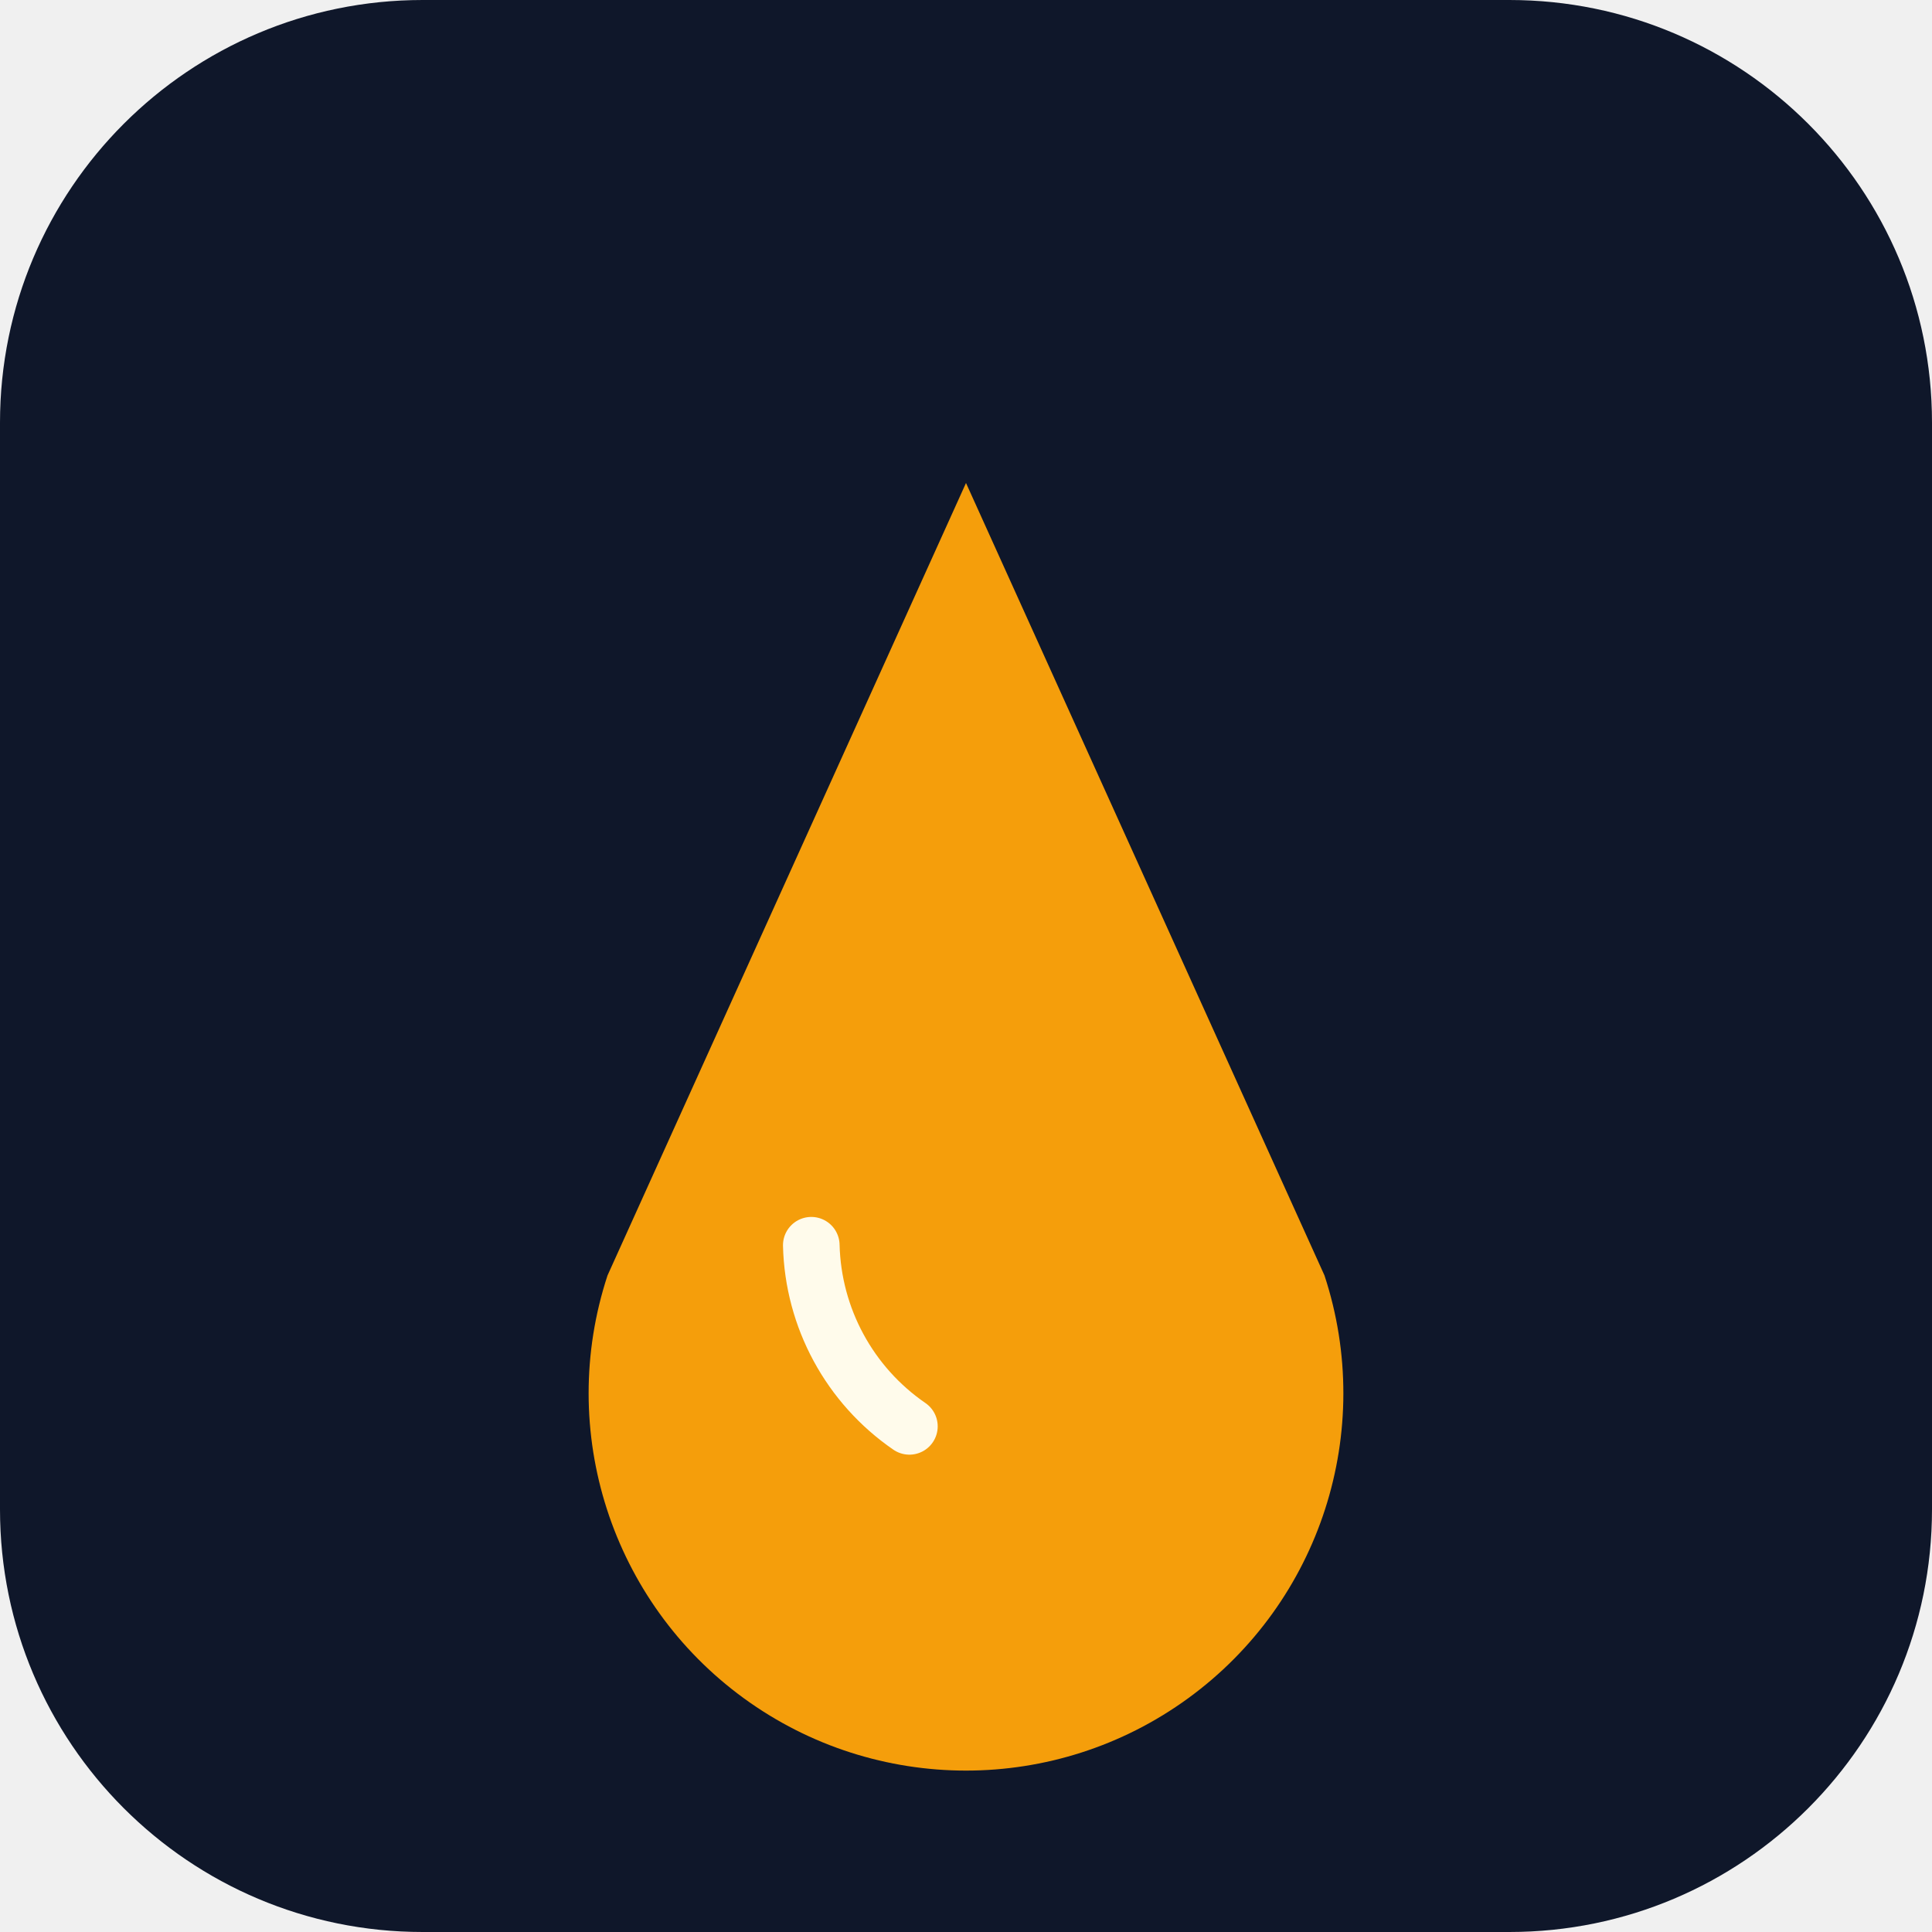
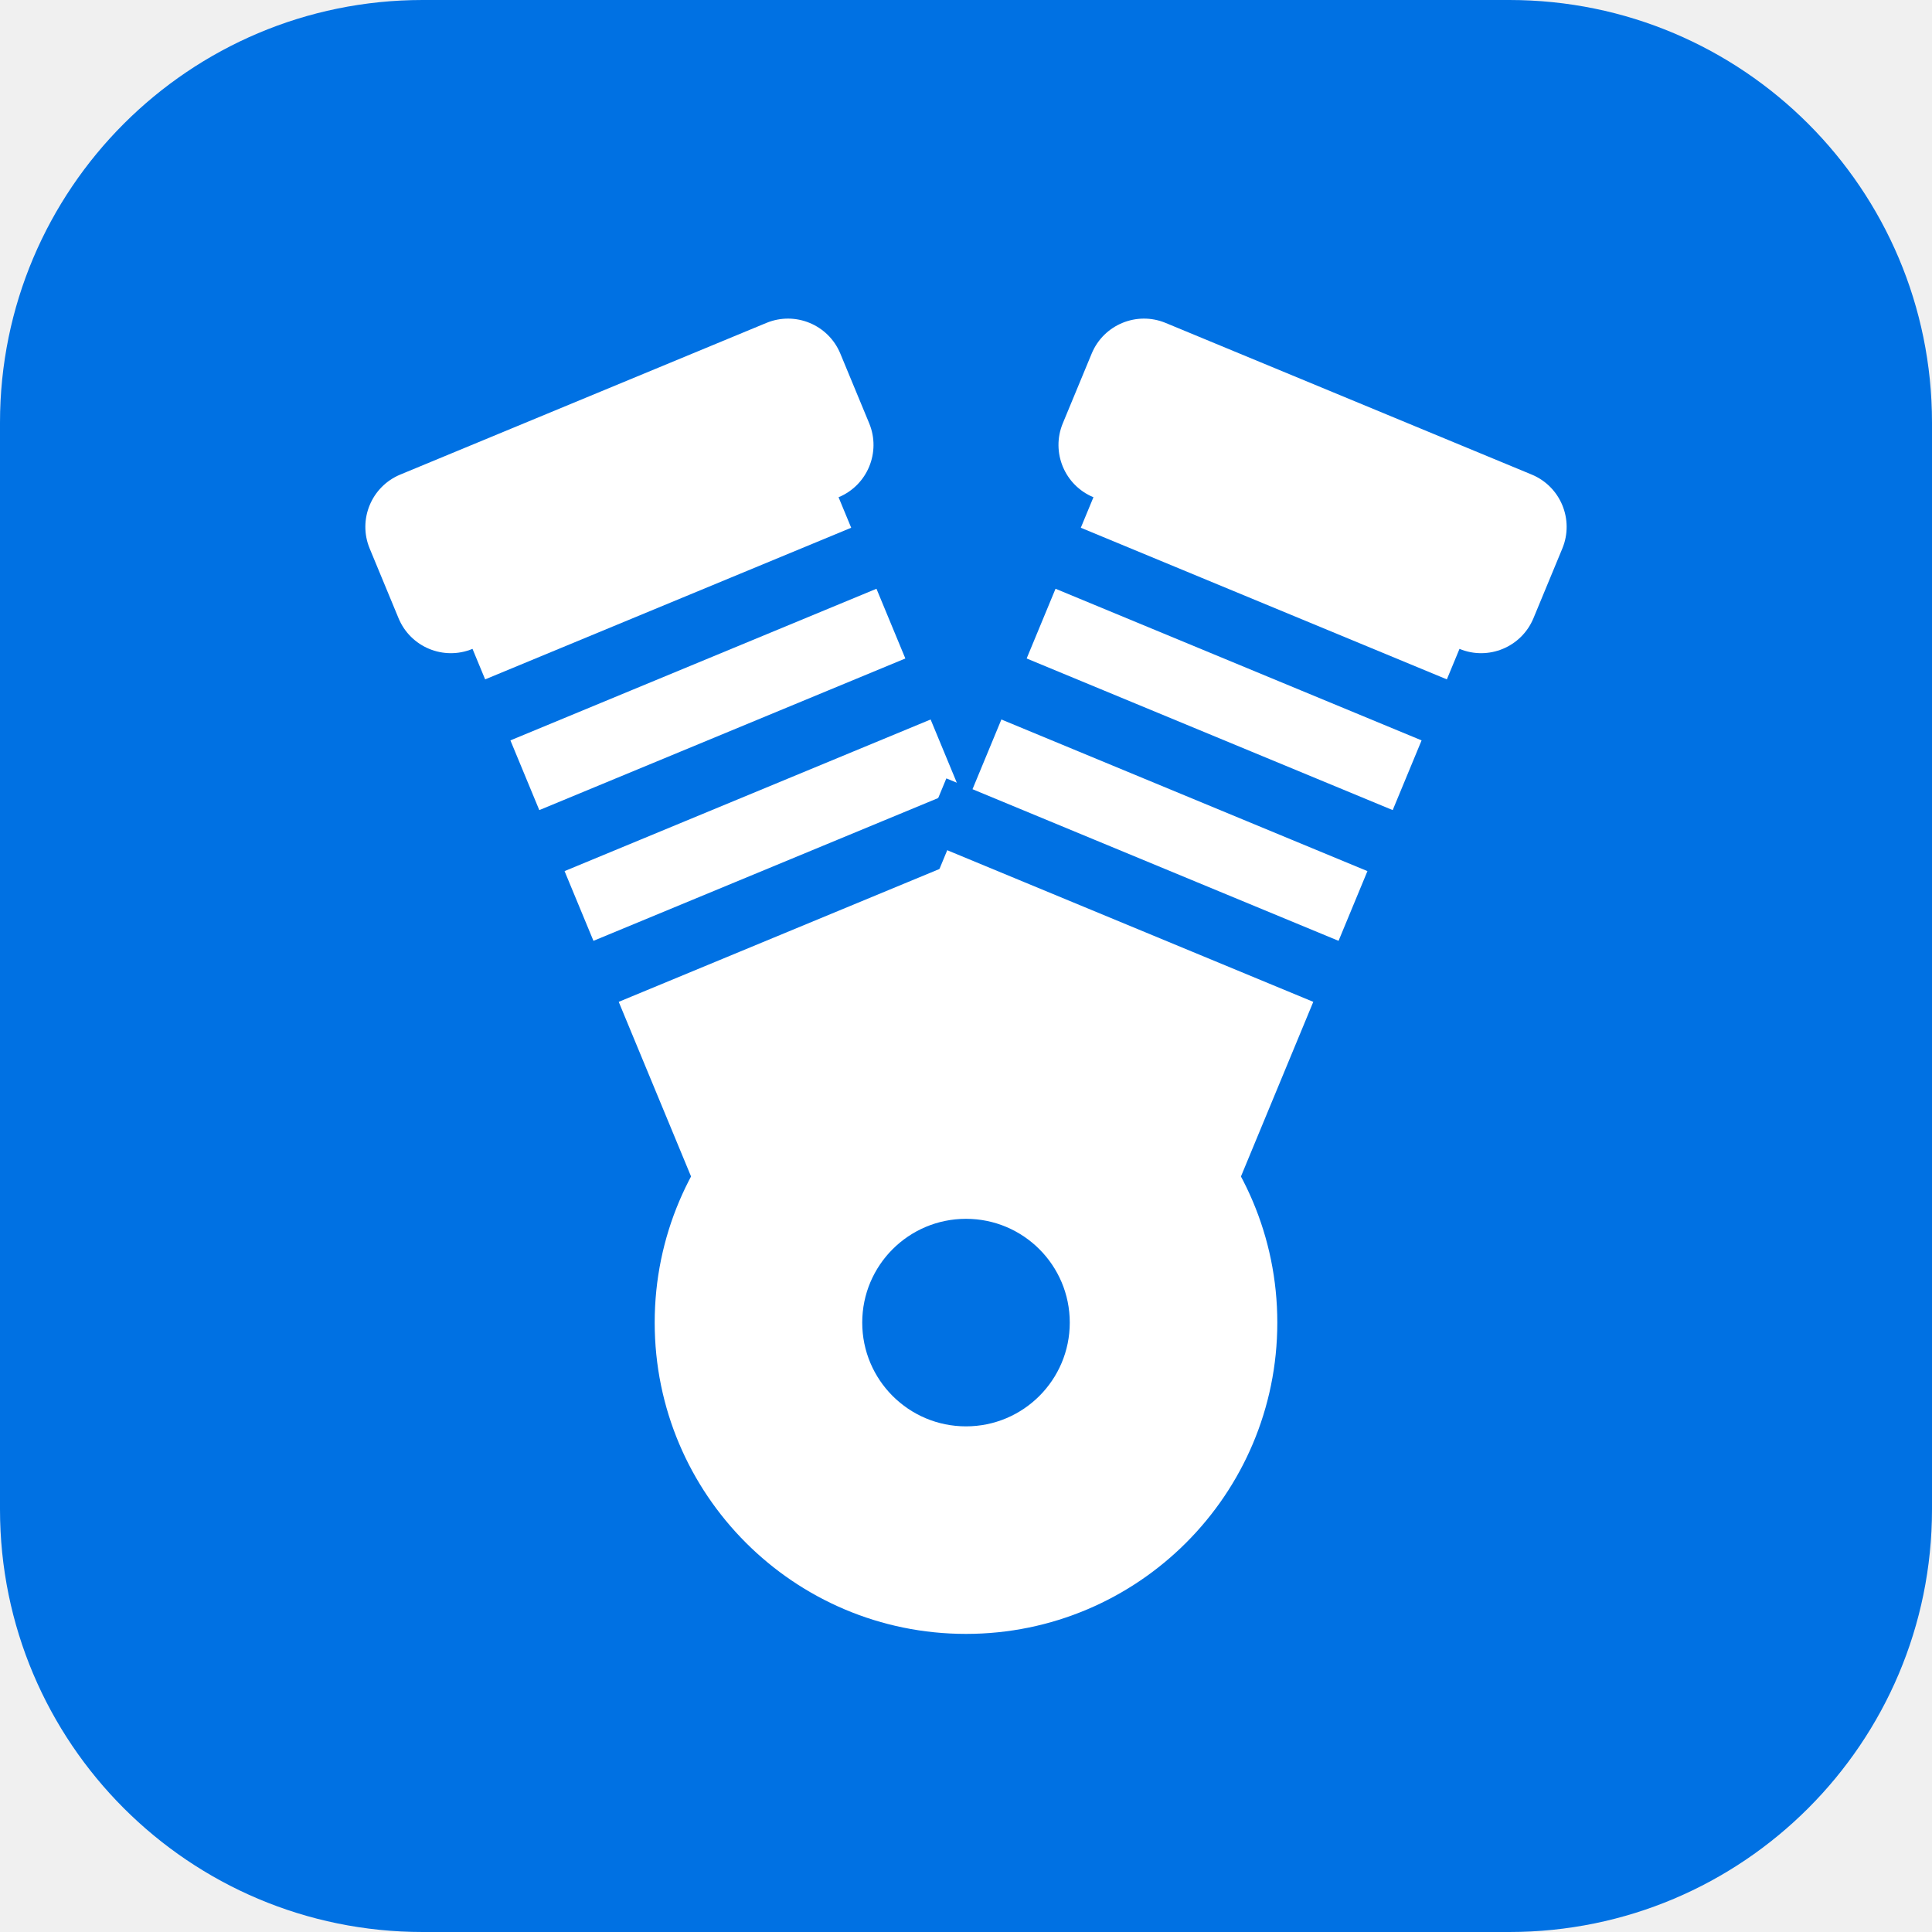
<svg xmlns="http://www.w3.org/2000/svg" viewBox="0 0 512 512" role="img" aria-label="Softail Service">
-   <rect width="512" height="512" rx="112" fill="#0F172A" />
-   <path d="M256 128 L351 338 A100 100 0 1 1 161 338 Z" fill="#F59E0B" />
-   <path d="M215 330a60 60 0 0 0 26 48" fill="none" stroke="#FFFBEB" stroke-width="15" stroke-linecap="round" />
+   <rect width="512" height="512" rx="112" fill="#0071E3" />
+   <g fill="#fff" transform="translate(256 258) scale(1.25) translate(-256 -298)">
+     <g id="cyl" transform="rotate(-22.5 256 372)">
+       <rect x="202" y="160" width="108" height="40" rx="12" />
+       <rect x="214" y="190" width="84" height="182" rx="8" />
+       <path d="M208 214h96M208 244h96M208 274h96" stroke="#0071E3" stroke-width="14" />
+     </g>
+     <use href="#cyl" transform="rotate(45 256 372)" />
+     <circle cx="256" cy="372" r="66" />
+     <circle cx="256" cy="372" r="22" fill="#0071E3" />
+   </g>
</svg>
